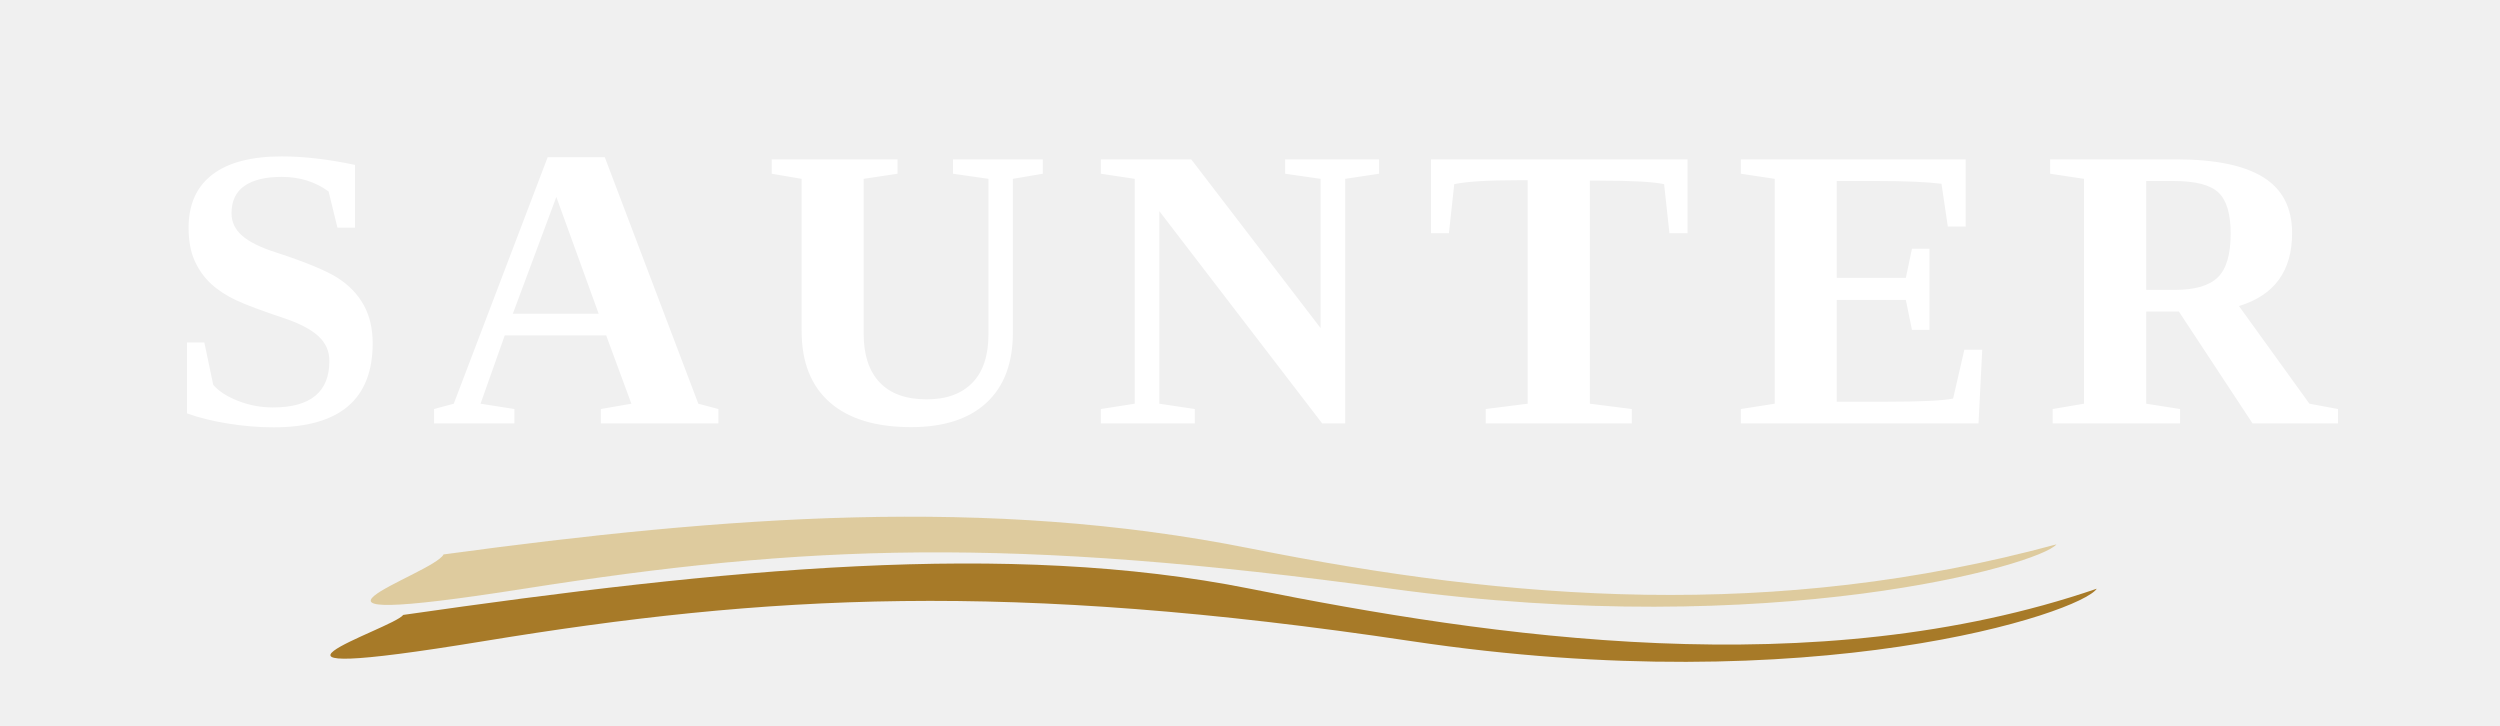
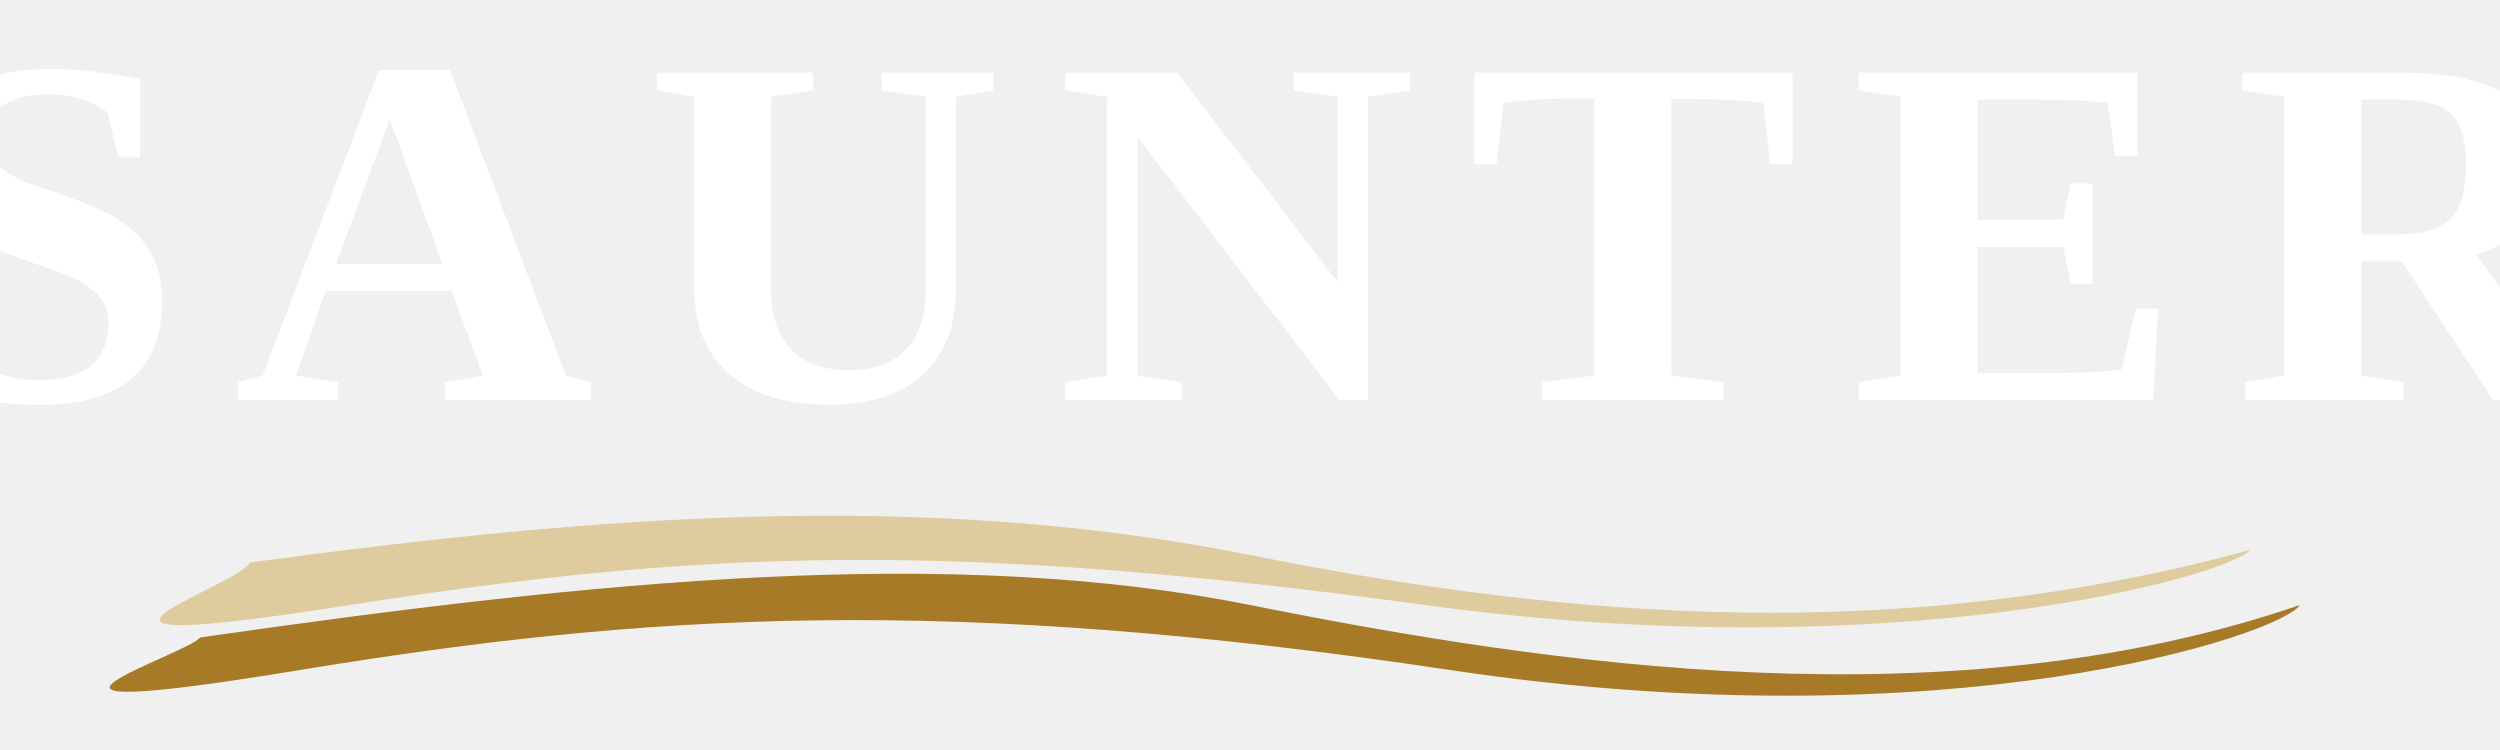
- <svg xmlns="http://www.w3.org/2000/svg" viewBox="0 0 1240 360" role="img" aria-label="Saunter">
+ <svg xmlns="http://www.w3.org/2000/svg" viewBox="120 50 1000 300" role="img" aria-label="Saunter">
  <text x="620" y="210" font-family="'Aptos Serif', Georgia, 'Times New Roman', serif" font-weight="700" font-size="200" letter-spacing="20" text-anchor="middle" fill="#FFFFFF">SAUNTER</text>
  <path d="M 220 275            C 360 256, 490 246, 620 272            S 880 308, 1020 270            C 1012 280, 880 318, 690 292            S 400 270, 260 292            S 215 285, 220 275 Z" fill="#D9C28A" opacity="0.8" />
  <path d="M 200 305            C 360 282, 500 268, 620 292            S 900 340, 1040 292            C 1032 304, 900 348, 700 318            S 380 295, 240 318            S 195 312, 200 305 Z" fill="#A77A28" />
</svg>
